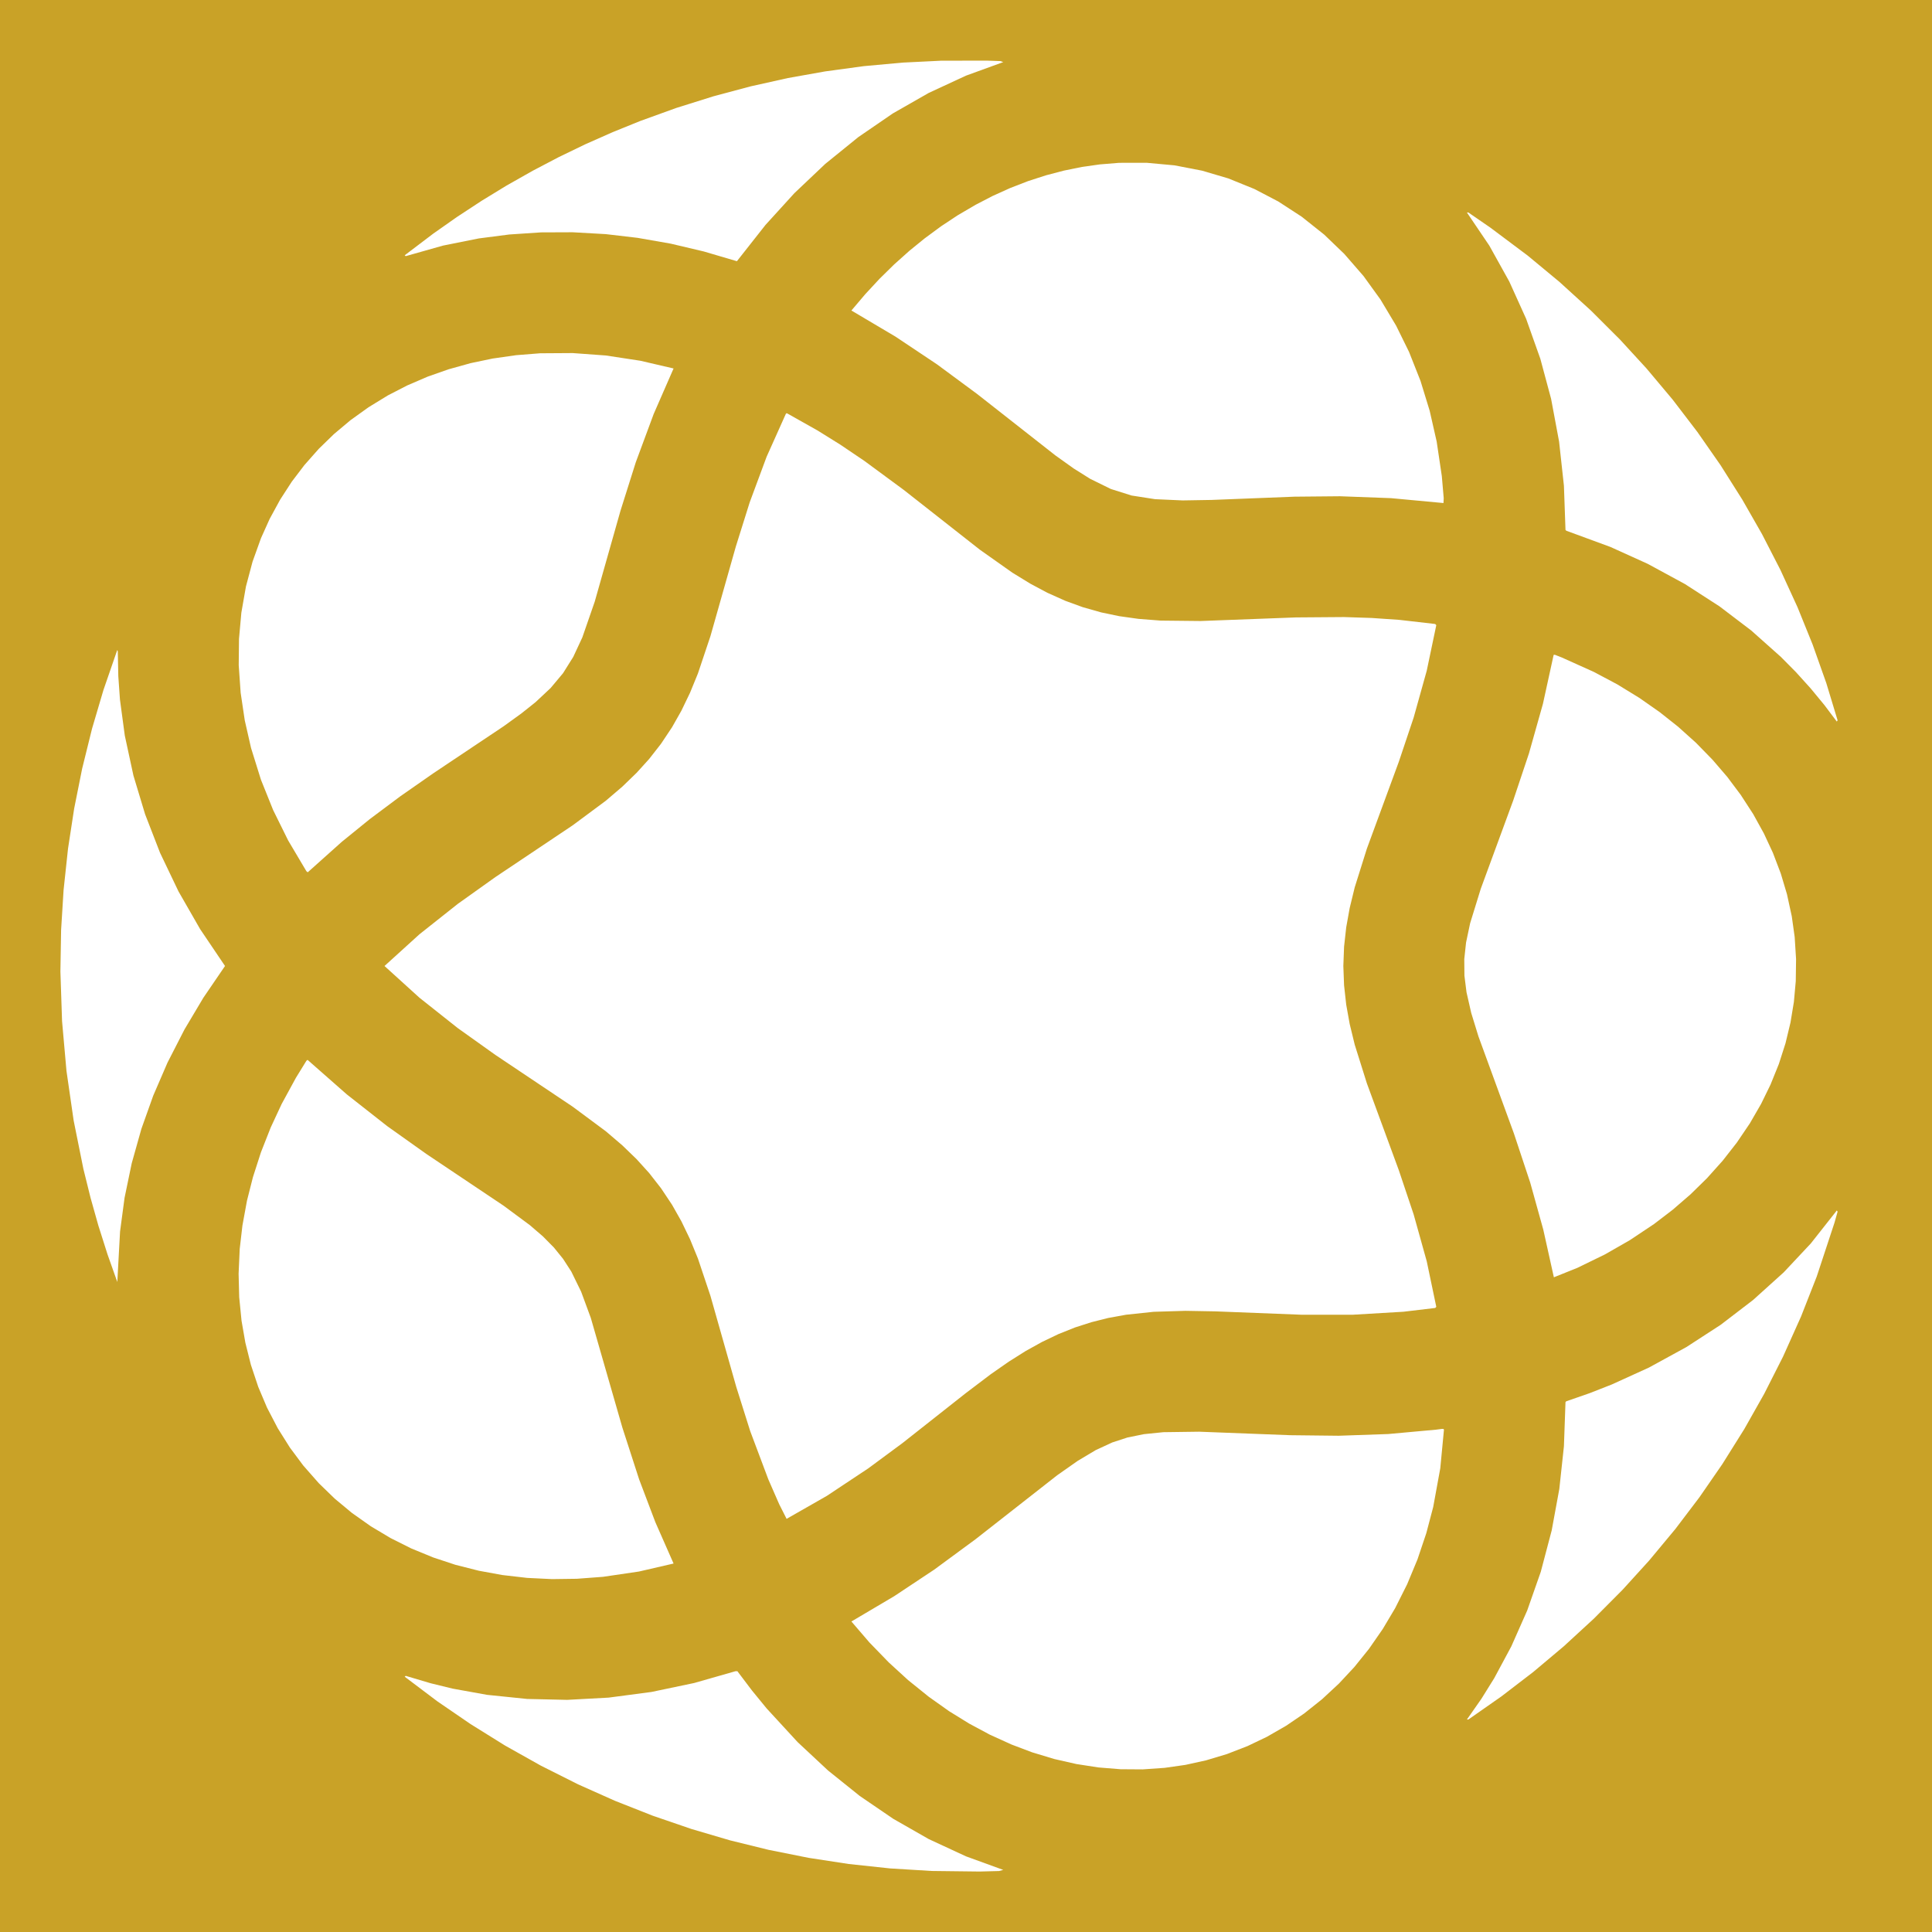
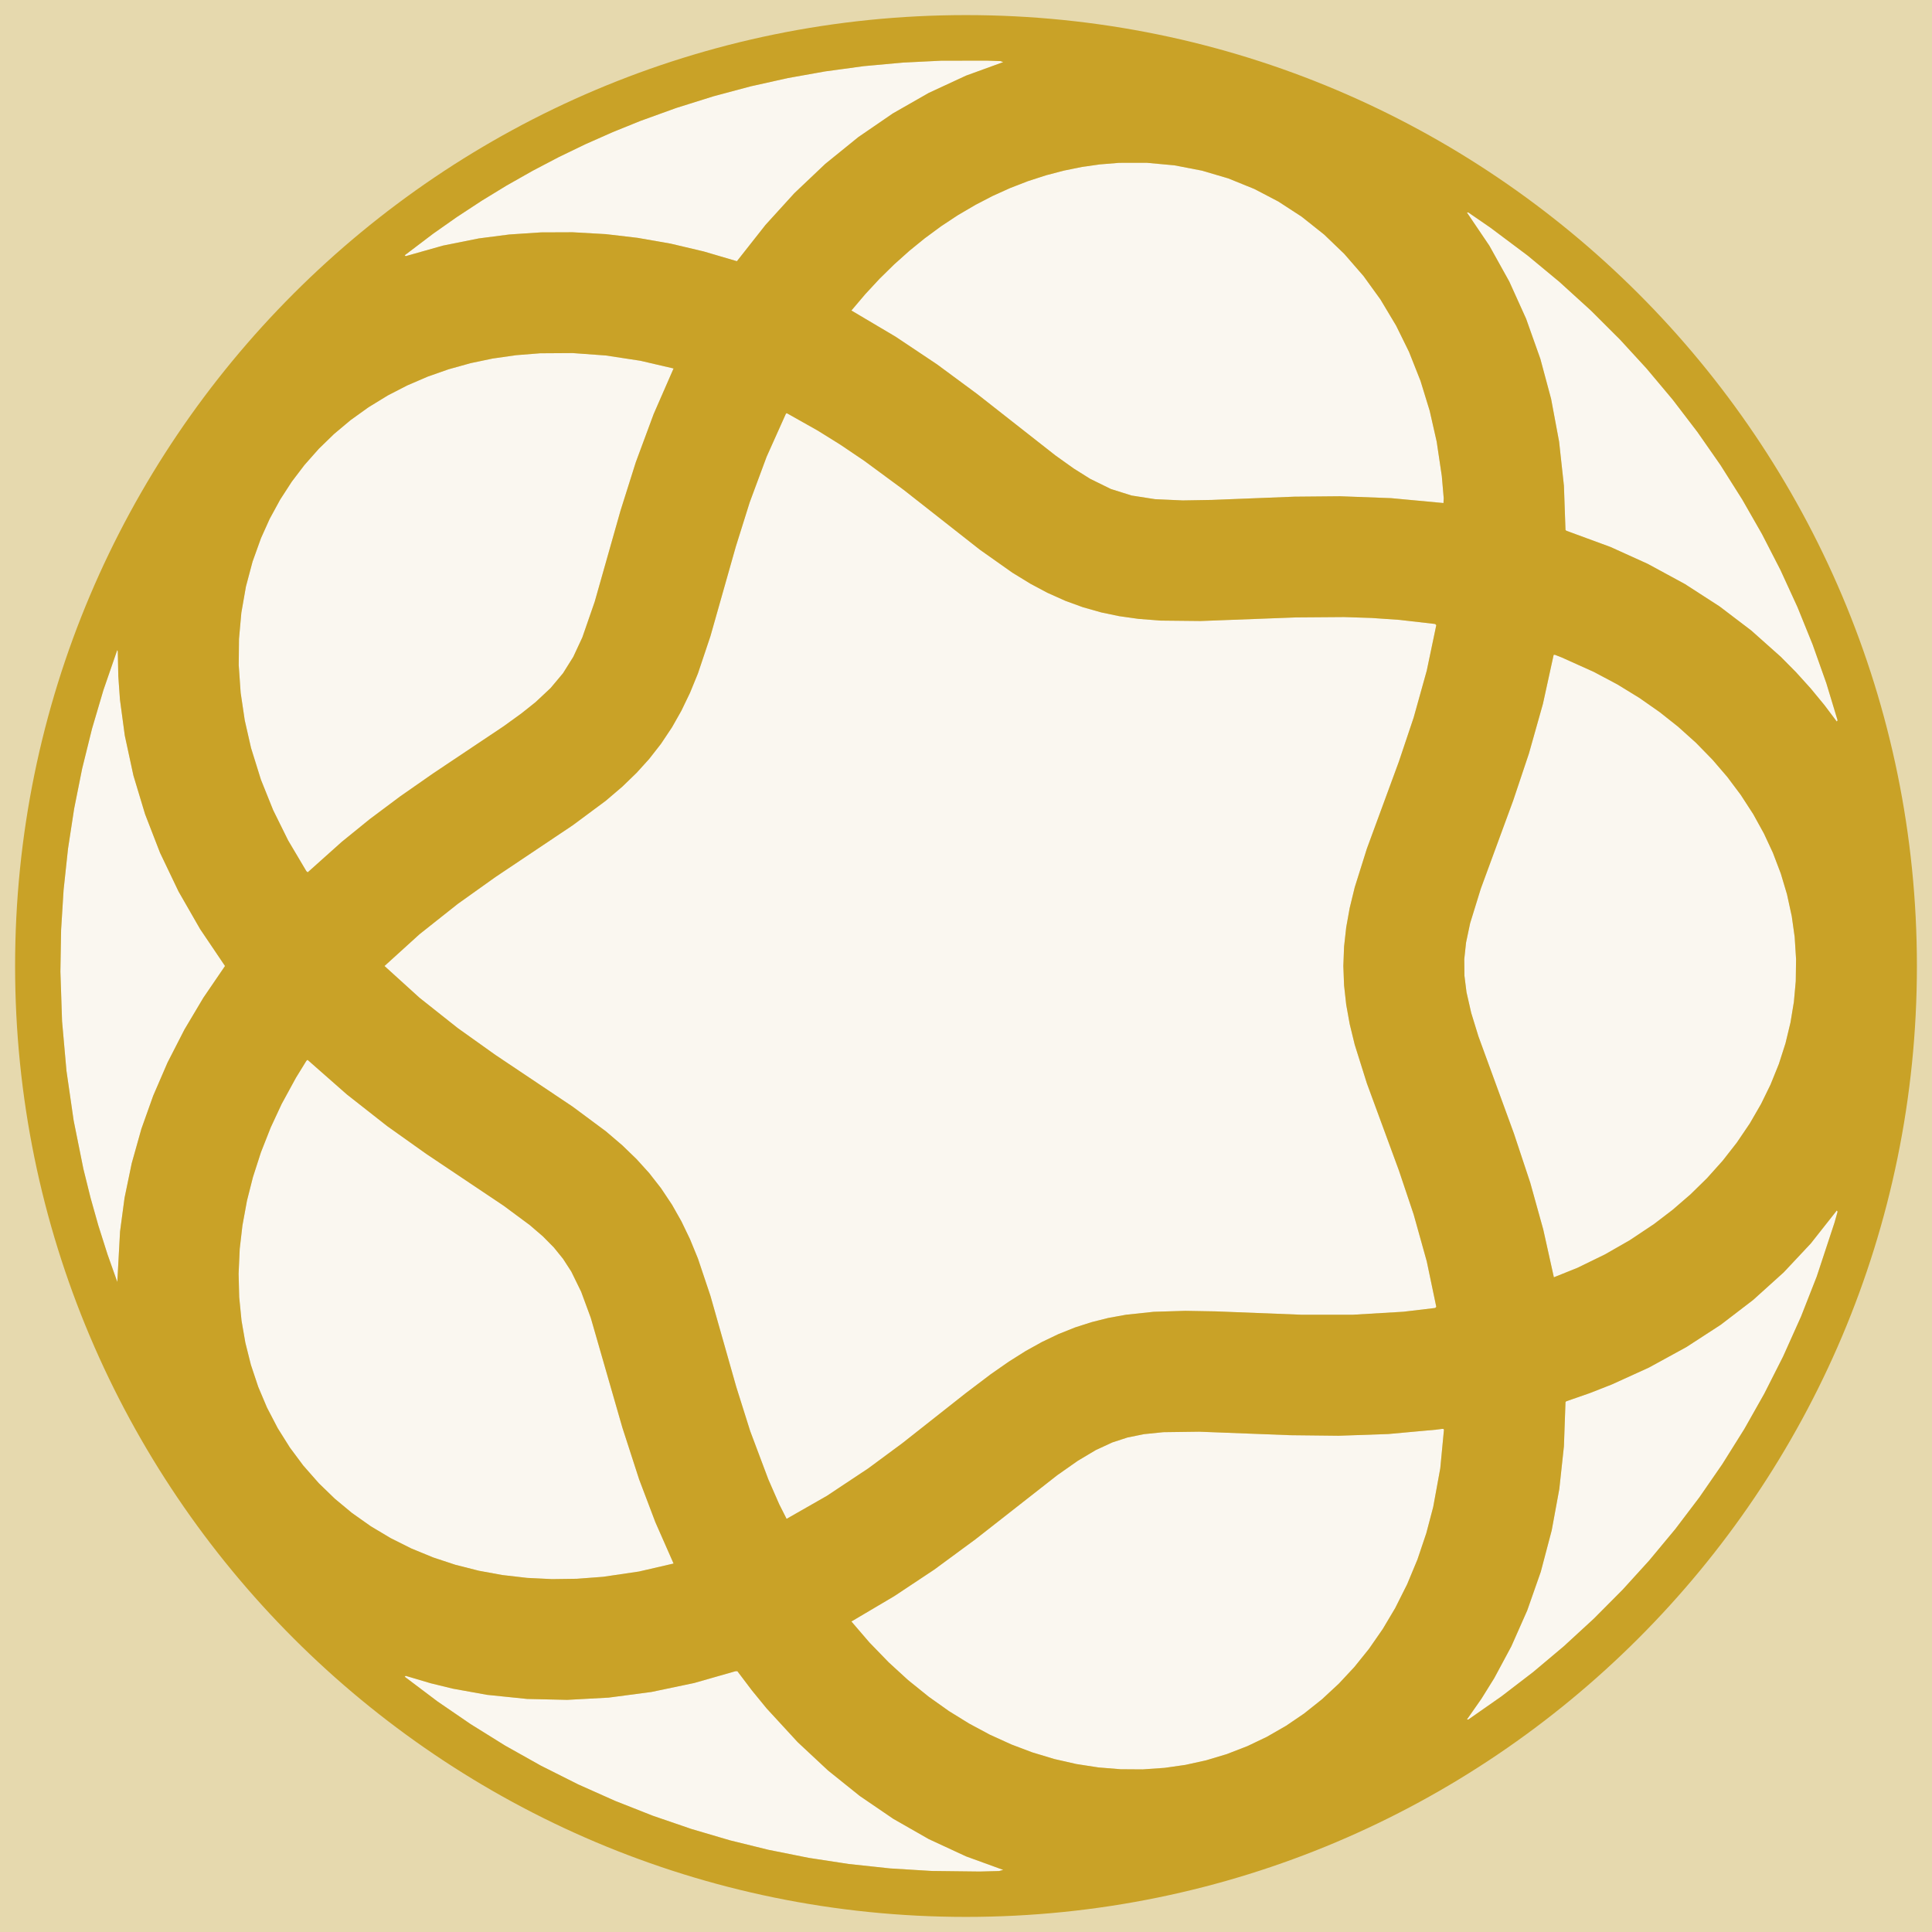
<svg xmlns="http://www.w3.org/2000/svg" width="64mm" height="64mm" viewBox="-32 -32 64 64">
-   <path fill="#c9a227" fill-rule="evenodd" d="M-32.0 -32.0H32.0V32.0H-32.0ZM-0.828 -29.989L0.686 -29.992L1.143 -29.976L1.234 -29.943L0 -29.494L-1.234 -28.922L-2.423 -28.243L-3.566 -27.459L-4.663 -26.57L-5.686 -25.6L-6.642 -24.549L-7.589 -23.347L-8.686 -23.67L-9.783 -23.929L-10.88 -24.121L-11.931 -24.244L-13.029 -24.306L-14.08 -24.302L-15.131 -24.232L-16.137 -24.102L-17.326 -23.864L-18.56 -23.515L-18.594 -23.543L-17.646 -24.262L-16.869 -24.808L-16.046 -25.348L-15.223 -25.851L-14.354 -26.343L-13.486 -26.798L-12.617 -27.218L-11.703 -27.623L-10.789 -27.993L-9.6 -28.423L-8.366 -28.81L-7.131 -29.14L-5.897 -29.415L-4.663 -29.635L-3.383 -29.809L-2.103 -29.926L-0.828 -29.989ZM5.074 -26.606L5.989 -26.607L6.903 -26.523L7.817 -26.347L8.686 -26.091L9.554 -25.739L10.344 -25.326L11.118 -24.823L11.865 -24.229L12.531 -23.589L13.167 -22.857L13.729 -22.08L14.249 -21.211L14.676 -20.343L15.056 -19.383L15.36 -18.393L15.592 -17.371L15.762 -16.229L15.825 -15.497L15.817 -15.336L14.08 -15.498L12.389 -15.561L10.88 -15.547L8.137 -15.439L7.177 -15.423L6.263 -15.464L5.486 -15.585L4.8 -15.801L4.114 -16.138L3.566 -16.482L2.961 -16.914L0.366 -18.951L-0.961 -19.931L-2.331 -20.846L-3.796 -21.714L-3.337 -22.255L-2.863 -22.766L-2.377 -23.243L-1.874 -23.693L-1.371 -24.102L-0.823 -24.506L-0.274 -24.869L0.32 -25.217L0.883 -25.509L1.463 -25.771L2.057 -26.001L2.651 -26.193L3.246 -26.349L3.84 -26.47L4.434 -26.554L5.074 -26.606ZM16.594 -24.96L16.64 -24.962L17.371 -24.459L18.606 -23.534L19.657 -22.663L20.7 -21.714L21.662 -20.754L22.543 -19.794L23.406 -18.766L24.228 -17.691L24.993 -16.594L25.715 -15.451L26.368 -14.309L26.979 -13.12L27.545 -11.886L28.045 -10.651L28.499 -9.371L28.873 -8.137L28.846 -8.098L28.434 -8.646L27.977 -9.2L27.491 -9.737L26.993 -10.24L26.011 -11.115L24.96 -11.914L23.817 -12.652L22.583 -13.322L21.349 -13.881L19.886 -14.419L19.859 -14.446L19.807 -15.909L19.647 -17.371L19.382 -18.789L19.026 -20.114L18.555 -21.44L17.997 -22.674L17.336 -23.863L16.594 -24.96ZM-14.108 -20.297L-13.029 -20.304L-11.931 -20.224L-10.789 -20.05L-9.687 -19.794L-10.346 -18.286L-10.939 -16.686L-11.444 -15.086L-12.299 -12.069L-12.709 -10.886L-13.01 -10.24L-13.349 -9.699L-13.76 -9.208L-14.263 -8.737L-14.729 -8.366L-15.314 -7.943L-17.646 -6.384L-18.743 -5.619L-19.749 -4.867L-20.677 -4.114L-21.806 -3.104L-21.851 -3.141L-22.455 -4.16L-22.952 -5.166L-23.356 -6.171L-23.684 -7.223L-23.892 -8.137L-24.028 -9.051L-24.092 -9.966L-24.083 -10.834L-24.005 -11.703L-23.853 -12.571L-23.634 -13.394L-23.355 -14.171L-23.067 -14.811L-22.72 -15.448L-22.333 -16.046L-21.916 -16.594L-21.44 -17.132L-20.937 -17.621L-20.389 -18.081L-19.794 -18.508L-19.154 -18.9L-18.514 -19.23L-17.829 -19.525L-17.143 -19.766L-16.411 -19.97L-15.68 -20.123L-14.903 -20.234L-14.108 -20.297ZM-5.97 -18.286L-5.943 -18.314L-5.897 -18.291L-4.913 -17.737L-4.16 -17.268L-3.365 -16.731L-2.062 -15.771L0.457 -13.792L1.537 -13.029L2.134 -12.663L2.697 -12.363L3.291 -12.097L3.87 -11.886L4.48 -11.713L5.074 -11.589L5.714 -11.499L6.446 -11.442L7.771 -11.428L10.926 -11.547L12.526 -11.559L13.44 -11.529L14.354 -11.466L15.497 -11.335L15.543 -11.328L15.579 -11.291L15.263 -9.783L14.829 -8.229L14.338 -6.766L13.279 -3.886L12.877 -2.606L12.71 -1.92L12.595 -1.28L12.524 -0.64L12.5 0L12.524 0.64L12.595 1.28L12.71 1.92L12.877 2.606L13.279 3.886L14.338 6.766L14.829 8.229L15.263 9.783L15.579 11.291L15.543 11.328L14.491 11.453L12.8 11.553L11.109 11.552L8.274 11.441L7.269 11.423L6.217 11.455L5.303 11.552L4.709 11.66L4.16 11.798L3.611 11.974L3.063 12.193L2.514 12.456L1.977 12.754L1.417 13.107L0.823 13.521L0 14.144L-2.103 15.803L-3.235 16.64L-4.612 17.554L-5.943 18.314L-6.188 17.829L-6.548 17.006L-7.149 15.406L-7.61 13.943L-8.466 10.926L-8.88 9.691L-9.142 9.051L-9.428 8.457L-9.738 7.909L-10.104 7.36L-10.497 6.857L-10.911 6.4L-11.383 5.943L-11.931 5.475L-13.025 4.663L-15.589 2.946L-16.836 2.057L-18.105 1.051L-19.263 0L-18.105 -1.051L-16.836 -2.057L-15.589 -2.946L-13.025 -4.663L-11.931 -5.475L-11.383 -5.943L-10.911 -6.4L-10.497 -6.857L-10.104 -7.36L-9.738 -7.909L-9.428 -8.457L-9.142 -9.051L-8.88 -9.691L-8.466 -10.926L-7.624 -13.897L-7.165 -15.36L-6.605 -16.869L-5.97 -18.286ZM-28.131 -10.423L-28.114 -10.468L-28.098 -10.423L-28.081 -9.6L-28.026 -8.823L-27.866 -7.634L-27.58 -6.309L-27.194 -5.029L-26.698 -3.749L-26.086 -2.469L-25.371 -1.223L-24.546 0L-25.263 1.051L-25.889 2.103L-26.451 3.2L-26.925 4.297L-27.316 5.394L-27.637 6.537L-27.874 7.68L-28.023 8.795L-28.114 10.468L-28.438 9.554L-28.743 8.594L-29 7.68L-29.238 6.72L-29.56 5.12L-29.798 3.474L-29.944 1.829L-29.999 0.183L-29.976 -1.189L-29.894 -2.514L-29.747 -3.886L-29.544 -5.211L-29.279 -6.537L-28.951 -7.863L-28.573 -9.143L-28.131 -10.423ZM19.462 -10.286L19.474 -10.312L19.52 -10.305L19.749 -10.214L20.8 -9.741L21.577 -9.328L22.309 -8.879L22.978 -8.411L23.589 -7.927L24.183 -7.393L24.731 -6.831L25.219 -6.263L25.664 -5.669L26.079 -5.029L26.432 -4.389L26.73 -3.749L26.991 -3.063L27.196 -2.377L27.355 -1.646L27.451 -0.96L27.497 -0.229L27.487 0.503L27.425 1.189L27.312 1.874L27.147 2.56L26.927 3.246L26.65 3.931L26.337 4.571L25.966 5.213L25.534 5.851L25.069 6.446L24.549 7.027L24 7.565L23.406 8.078L22.79 8.549L21.989 9.083L21.166 9.554L20.251 10L19.474 10.312L19.123 8.731L18.691 7.177L18.149 5.544L16.975 2.331L16.736 1.554L16.58 0.869L16.511 0.32L16.506 -0.229L16.565 -0.777L16.7 -1.417L17.053 -2.56L18.128 -5.486L18.648 -7.04L19.112 -8.686L19.462 -10.286ZM-21.812 3.109L-20.514 4.251L-19.175 5.303L-17.874 6.228L-15.314 7.943L-14.446 8.586L-14.012 8.96L-13.651 9.326L-13.349 9.699L-13.074 10.124L-12.749 10.789L-12.429 11.657L-11.383 15.291L-10.828 17.006L-10.291 18.423L-9.687 19.794L-10.834 20.059L-12.023 20.234L-12.891 20.299L-13.714 20.31L-14.537 20.27L-15.36 20.175L-16.137 20.033L-16.914 19.836L-17.646 19.594L-18.377 19.294L-19.063 18.95L-19.716 18.56L-20.343 18.117L-20.91 17.646L-21.44 17.132L-21.953 16.549L-22.396 15.954L-22.798 15.314L-23.155 14.629L-23.445 13.943L-23.689 13.211L-23.872 12.48L-23.999 11.749L-24.076 10.971L-24.096 10.194L-24.059 9.371L-23.969 8.594L-23.818 7.771L-23.621 6.994L-23.356 6.171L-23.032 5.349L-22.67 4.571L-22.197 3.703L-21.851 3.141L-21.812 3.109ZM28.817 8.137L28.846 8.098L28.873 8.137L28.77 8.503L28.182 10.286L27.662 11.611L27.067 12.937L26.442 14.171L25.783 15.338L25.053 16.503L24.295 17.6L23.497 18.652L22.629 19.696L21.75 20.663L20.795 21.623L19.801 22.537L18.789 23.388L17.737 24.195L16.64 24.962L16.594 24.96L17.074 24.274L17.5 23.589L18.065 22.537L18.591 21.349L19.04 20.069L19.402 18.697L19.654 17.326L19.807 15.909L19.859 14.446L19.886 14.419L20.663 14.149L21.394 13.862L22.622 13.303L23.863 12.624L25 11.886L26.074 11.063L27.087 10.149L27.987 9.189L28.817 8.137ZM15.568 15.36L15.771 15.334L15.817 15.336L15.833 15.36L15.711 16.64L15.477 17.92L15.248 18.789L14.956 19.657L14.614 20.48L14.217 21.271L13.806 21.962L13.349 22.621L12.864 23.223L12.353 23.771L11.794 24.29L11.2 24.763L10.606 25.167L9.966 25.535L9.326 25.841L8.64 26.107L7.954 26.313L7.269 26.464L6.583 26.562L5.851 26.613L5.12 26.608L4.389 26.549L3.657 26.436L2.926 26.27L2.194 26.049L1.509 25.79L0.789 25.463L0.107 25.097L-0.559 24.686L-1.234 24.207L-1.92 23.654L-2.56 23.068L-3.2 22.408L-3.796 21.714L-2.377 20.875L-1.051 19.995L0.32 18.986L3.022 16.869L3.703 16.391L4.297 16.037L4.846 15.783L5.349 15.619L5.897 15.508L6.537 15.443L7.726 15.427L10.743 15.543L12.343 15.561L13.989 15.504L15.568 15.36ZM-7.633 23.36L-7.574 23.36L-7.09 24L-6.604 24.594L-5.577 25.71L-4.571 26.649L-3.52 27.493L-2.409 28.251L-1.234 28.922L0 29.494L1.234 29.943L1.097 29.98L0.457 29.997L-1.143 29.978L-2.514 29.894L-3.886 29.747L-5.211 29.544L-6.537 29.279L-7.817 28.964L-9.097 28.587L-10.377 28.148L-11.622 27.657L-12.85 27.109L-14.08 26.491L-15.269 25.824L-16.411 25.113L-17.509 24.361L-18.594 23.543L-18.56 23.515L-17.737 23.759L-17.006 23.938L-15.863 24.144L-14.537 24.28L-13.211 24.31L-11.84 24.236L-10.423 24.049L-9.006 23.752L-7.633 23.36Z" />
+   <defs>
+     <clipPath id="rosette">
+       <circle cx="0" cy="0" r="31.5" />
+     </clipPath>
+   </defs>
+   <rect x="-32.0" y="-32.0" width="64.0" height="64.0" fill="#faf7f0" />
+   <path fill="#e6d9ae" fill-rule="evenodd" d="M-32.0 -32.0H32.0V32.0H-32.0ZM-0.828 -29.989L0.686 -29.992L1.143 -29.976L1.234 -29.943L0 -29.494L-1.234 -28.922L-2.423 -28.243L-3.566 -27.459L-4.663 -26.57L-5.686 -25.6L-6.642 -24.549L-7.589 -23.347L-8.686 -23.67L-9.783 -23.929L-10.88 -24.121L-11.931 -24.244L-13.029 -24.306L-14.08 -24.302L-15.131 -24.232L-16.137 -24.102L-17.326 -23.864L-18.56 -23.515L-18.594 -23.543L-17.646 -24.262L-16.869 -24.808L-16.046 -25.348L-15.223 -25.851L-14.354 -26.343L-13.486 -26.798L-12.617 -27.218L-11.703 -27.623L-10.789 -27.993L-9.6 -28.423L-8.366 -28.81L-7.131 -29.14L-5.897 -29.415L-4.663 -29.635L-3.383 -29.809L-2.103 -29.926L-0.828 -29.989ZM5.074 -26.606L5.989 -26.607L6.903 -26.523L7.817 -26.347L8.686 -26.091L9.554 -25.739L10.344 -25.326L11.118 -24.823L11.865 -24.229L12.531 -23.589L13.167 -22.857L13.729 -22.08L14.249 -21.211L14.676 -20.343L15.056 -19.383L15.36 -18.393L15.592 -17.371L15.762 -16.229L15.825 -15.497L15.817 -15.336L14.08 -15.498L12.389 -15.561L10.88 -15.547L8.137 -15.439L7.177 -15.423L6.263 -15.464L5.486 -15.585L4.8 -15.801L4.114 -16.138L3.566 -16.482L2.961 -16.914L0.366 -18.951L-0.961 -19.931L-2.331 -20.846L-3.796 -21.714L-3.337 -22.255L-2.863 -22.766L-2.377 -23.243L-1.874 -23.693L-1.371 -24.102L-0.823 -24.506L-0.274 -24.869L0.32 -25.217L0.883 -25.509L1.463 -25.771L2.057 -26.001L2.651 -26.193L3.246 -26.349L3.84 -26.47L4.434 -26.554L5.074 -26.606ZM16.594 -24.96L16.64 -24.962L17.371 -24.459L18.606 -23.534L19.657 -22.663L20.7 -21.714L21.662 -20.754L22.543 -19.794L23.406 -18.766L24.228 -17.691L24.993 -16.594L25.715 -15.451L26.368 -14.309L26.979 -13.12L27.545 -11.886L28.045 -10.651L28.499 -9.371L28.873 -8.137L28.846 -8.098L28.434 -8.646L27.977 -9.2L27.491 -9.737L26.993 -10.24L26.011 -11.115L24.96 -11.914L23.817 -12.652L22.583 -13.322L21.349 -13.881L19.886 -14.419L19.859 -14.446L19.807 -15.909L19.647 -17.371L19.382 -18.789L19.026 -20.114L18.555 -21.44L17.997 -22.674L17.336 -23.863L16.594 -24.96ZM-14.108 -20.297L-13.029 -20.304L-11.931 -20.224L-10.789 -20.05L-9.687 -19.794L-10.346 -18.286L-10.939 -16.686L-11.444 -15.086L-12.299 -12.069L-12.709 -10.886L-13.01 -10.24L-13.349 -9.699L-13.76 -9.208L-14.263 -8.737L-14.729 -8.366L-15.314 -7.943L-17.646 -6.384L-18.743 -5.619L-19.749 -4.867L-20.677 -4.114L-21.806 -3.104L-21.851 -3.141L-22.455 -4.16L-22.952 -5.166L-23.356 -6.171L-23.684 -7.223L-23.892 -8.137L-24.028 -9.051L-24.092 -9.966L-24.083 -10.834L-24.005 -11.703L-23.853 -12.571L-23.634 -13.394L-23.355 -14.171L-23.067 -14.811L-22.72 -15.448L-22.333 -16.046L-21.916 -16.594L-21.44 -17.132L-20.937 -17.621L-20.389 -18.081L-19.794 -18.508L-19.154 -18.9L-18.514 -19.23L-17.829 -19.525L-17.143 -19.766L-16.411 -19.97L-15.68 -20.123L-14.903 -20.234L-14.108 -20.297ZM-5.97 -18.286L-5.943 -18.314L-5.897 -18.291L-4.913 -17.737L-4.16 -17.268L-3.365 -16.731L-2.062 -15.771L0.457 -13.792L1.537 -13.029L2.134 -12.663L2.697 -12.363L3.291 -12.097L3.87 -11.886L4.48 -11.713L5.074 -11.589L5.714 -11.499L6.446 -11.442L7.771 -11.428L10.926 -11.547L12.526 -11.559L13.44 -11.529L14.354 -11.466L15.497 -11.335L15.543 -11.328L15.579 -11.291L15.263 -9.783L14.829 -8.229L14.338 -6.766L13.279 -3.886L12.877 -2.606L12.71 -1.92L12.595 -1.28L12.524 -0.64L12.5 0L12.524 0.64L12.595 1.28L12.71 1.92L12.877 2.606L13.279 3.886L14.338 6.766L14.829 8.229L15.263 9.783L15.579 11.291L15.543 11.328L14.491 11.453L12.8 11.553L11.109 11.552L8.274 11.441L7.269 11.423L6.217 11.455L5.303 11.552L4.709 11.66L4.16 11.798L3.611 11.974L3.063 12.193L2.514 12.456L1.977 12.754L1.417 13.107L0.823 13.521L0 14.144L-2.103 15.803L-3.235 16.64L-4.612 17.554L-5.943 18.314L-6.188 17.829L-6.548 17.006L-7.149 15.406L-7.61 13.943L-8.466 10.926L-8.88 9.691L-9.142 9.051L-9.428 8.457L-9.738 7.909L-10.104 7.36L-10.497 6.857L-10.911 6.4L-11.383 5.943L-11.931 5.475L-13.025 4.663L-15.589 2.946L-16.836 2.057L-18.105 1.051L-19.263 0L-18.105 -1.051L-16.836 -2.057L-15.589 -2.946L-13.025 -4.663L-11.931 -5.475L-11.383 -5.943L-10.911 -6.4L-10.497 -6.857L-10.104 -7.36L-9.738 -7.909L-9.428 -8.457L-9.142 -9.051L-8.88 -9.691L-8.466 -10.926L-7.624 -13.897L-7.165 -15.36L-6.605 -16.869L-5.97 -18.286ZM-28.131 -10.423L-28.114 -10.468L-28.098 -10.423L-28.081 -9.6L-28.026 -8.823L-27.866 -7.634L-27.58 -6.309L-27.194 -5.029L-26.698 -3.749L-26.086 -2.469L-25.371 -1.223L-24.546 0L-25.263 1.051L-25.889 2.103L-26.451 3.2L-26.925 4.297L-27.316 5.394L-27.637 6.537L-27.874 7.68L-28.023 8.795L-28.114 10.468L-28.438 9.554L-28.743 8.594L-29 7.68L-29.238 6.72L-29.56 5.12L-29.798 3.474L-29.944 1.829L-29.999 0.183L-29.976 -1.189L-29.894 -2.514L-29.747 -3.886L-29.544 -5.211L-29.279 -6.537L-28.951 -7.863L-28.573 -9.143L-28.131 -10.423ZM19.462 -10.286L19.474 -10.312L19.52 -10.305L19.749 -10.214L20.8 -9.741L21.577 -9.328L22.309 -8.879L22.978 -8.411L23.589 -7.927L24.183 -7.393L24.731 -6.831L25.219 -6.263L25.664 -5.669L26.079 -5.029L26.432 -4.389L26.73 -3.749L26.991 -3.063L27.196 -2.377L27.355 -1.646L27.451 -0.96L27.497 -0.229L27.487 0.503L27.425 1.189L27.312 1.874L27.147 2.56L26.927 3.246L26.65 3.931L26.337 4.571L25.966 5.213L25.534 5.851L25.069 6.446L24.549 7.027L24 7.565L23.406 8.078L22.79 8.549L21.989 9.083L21.166 9.554L20.251 10L19.474 10.312L19.123 8.731L18.691 7.177L18.149 5.544L16.975 2.331L16.736 1.554L16.58 0.869L16.511 0.32L16.506 -0.229L16.565 -0.777L16.7 -1.417L17.053 -2.56L18.128 -5.486L18.648 -7.04L19.112 -8.686L19.462 -10.286ZM-21.812 3.109L-20.514 4.251L-19.175 5.303L-17.874 6.228L-15.314 7.943L-14.446 8.586L-14.012 8.96L-13.651 9.326L-13.349 9.699L-13.074 10.124L-12.749 10.789L-12.429 11.657L-11.383 15.291L-10.828 17.006L-10.291 18.423L-9.687 19.794L-10.834 20.059L-12.023 20.234L-12.891 20.299L-13.714 20.31L-14.537 20.27L-15.36 20.175L-16.137 20.033L-16.914 19.836L-17.646 19.594L-18.377 19.294L-19.063 18.95L-19.716 18.56L-20.343 18.117L-20.91 17.646L-21.44 17.132L-21.953 16.549L-22.396 15.954L-22.798 15.314L-23.155 14.629L-23.445 13.943L-23.689 13.211L-23.872 12.48L-23.999 11.749L-24.076 10.971L-24.096 10.194L-24.059 9.371L-23.969 8.594L-23.818 7.771L-23.621 6.994L-23.356 6.171L-23.032 5.349L-22.67 4.571L-22.197 3.703L-21.851 3.141L-21.812 3.109ZM28.817 8.137L28.846 8.098L28.873 8.137L28.77 8.503L28.182 10.286L27.662 11.611L27.067 12.937L26.442 14.171L25.783 15.338L25.053 16.503L24.295 17.6L23.497 18.652L22.629 19.696L21.75 20.663L20.795 21.623L19.801 22.537L18.789 23.388L17.737 24.195L16.64 24.962L16.594 24.96L17.074 24.274L17.5 23.589L18.065 22.537L18.591 21.349L19.04 20.069L19.402 18.697L19.654 17.326L19.807 15.909L19.859 14.446L19.886 14.419L20.663 14.149L21.394 13.862L22.622 13.303L23.863 12.624L25 11.886L26.074 11.063L27.087 10.149L27.987 9.189L28.817 8.137ZM15.568 15.36L15.771 15.334L15.817 15.336L15.833 15.36L15.711 16.64L15.477 17.92L15.248 18.789L14.956 19.657L14.614 20.48L14.217 21.271L13.806 21.962L13.349 22.621L12.864 23.223L12.353 23.771L11.794 24.29L11.2 24.763L10.606 25.167L9.966 25.535L9.326 25.841L8.64 26.107L7.954 26.313L7.269 26.464L6.583 26.562L5.851 26.613L5.12 26.608L4.389 26.549L3.657 26.436L2.926 26.27L2.194 26.049L1.509 25.79L0.789 25.463L0.107 25.097L-0.559 24.686L-1.234 24.207L-1.92 23.654L-2.56 23.068L-3.2 22.408L-3.796 21.714L-2.377 20.875L-1.051 19.995L0.32 18.986L3.022 16.869L3.703 16.391L4.297 16.037L4.846 15.783L5.349 15.619L5.897 15.508L6.537 15.443L7.726 15.427L10.743 15.543L12.343 15.561L13.989 15.504L15.568 15.36ZM-7.633 23.36L-7.574 23.36L-7.09 24L-6.604 24.594L-5.577 25.71L-4.571 26.649L-3.52 27.493L-2.409 28.251L-1.234 28.922L0 29.494L1.234 29.943L1.097 29.98L0.457 29.997L-1.143 29.978L-2.514 29.894L-3.886 29.747L-5.211 29.544L-6.537 29.279L-7.817 28.964L-9.097 28.587L-10.377 28.148L-11.622 27.657L-12.85 27.109L-14.08 26.491L-15.269 25.824L-16.411 25.113L-17.509 24.361L-18.594 23.543L-18.56 23.515L-17.737 23.759L-17.006 23.938L-15.863 24.144L-14.537 24.28L-13.211 24.31L-11.84 24.236L-10.423 24.049L-9.006 23.752L-7.633 23.36Z" />
+   <g clip-path="url(#rosette)">
+     <path fill="#c9a227" fill-rule="evenodd" d="M-32.0 -32.0H32.0V32.0H-32.0ZM-0.828 -29.989L0.686 -29.992L1.143 -29.976L1.234 -29.943L0 -29.494L-1.234 -28.922L-2.423 -28.243L-3.566 -27.459L-4.663 -26.57L-5.686 -25.6L-6.642 -24.549L-7.589 -23.347L-8.686 -23.67L-9.783 -23.929L-10.88 -24.121L-11.931 -24.244L-13.029 -24.306L-14.08 -24.302L-15.131 -24.232L-16.137 -24.102L-17.326 -23.864L-18.56 -23.515L-18.594 -23.543L-17.646 -24.262L-16.869 -24.808L-16.046 -25.348L-15.223 -25.851L-14.354 -26.343L-13.486 -26.798L-12.617 -27.218L-11.703 -27.623L-10.789 -27.993L-9.6 -28.423L-8.366 -28.81L-7.131 -29.14L-5.897 -29.415L-4.663 -29.635L-3.383 -29.809L-2.103 -29.926L-0.828 -29.989ZM5.074 -26.606L5.989 -26.607L6.903 -26.523L7.817 -26.347L8.686 -26.091L9.554 -25.739L10.344 -25.326L11.118 -24.823L11.865 -24.229L12.531 -23.589L13.167 -22.857L13.729 -22.08L14.249 -21.211L14.676 -20.343L15.056 -19.383L15.36 -18.393L15.592 -17.371L15.762 -16.229L15.825 -15.497L15.817 -15.336L14.08 -15.498L12.389 -15.561L10.88 -15.547L8.137 -15.439L7.177 -15.423L6.263 -15.464L5.486 -15.585L4.8 -15.801L4.114 -16.138L3.566 -16.482L2.961 -16.914L0.366 -18.951L-0.961 -19.931L-2.331 -20.846L-3.796 -21.714L-3.337 -22.255L-2.863 -22.766L-2.377 -23.243L-1.874 -23.693L-1.371 -24.102L-0.823 -24.506L-0.274 -24.869L0.32 -25.217L0.883 -25.509L1.463 -25.771L2.057 -26.001L2.651 -26.193L3.246 -26.349L3.84 -26.47L4.434 -26.554L5.074 -26.606ZM16.594 -24.96L16.64 -24.962L17.371 -24.459L18.606 -23.534L19.657 -22.663L20.7 -21.714L21.662 -20.754L22.543 -19.794L23.406 -18.766L24.228 -17.691L24.993 -16.594L25.715 -15.451L26.368 -14.309L26.979 -13.12L27.545 -11.886L28.045 -10.651L28.499 -9.371L28.873 -8.137L28.846 -8.098L28.434 -8.646L27.977 -9.2L27.491 -9.737L26.993 -10.24L26.011 -11.115L24.96 -11.914L23.817 -12.652L22.583 -13.322L21.349 -13.881L19.886 -14.419L19.859 -14.446L19.807 -15.909L19.647 -17.371L19.382 -18.789L19.026 -20.114L18.555 -21.44L17.997 -22.674L17.336 -23.863L16.594 -24.96ZM-14.108 -20.297L-13.029 -20.304L-11.931 -20.224L-10.789 -20.05L-9.687 -19.794L-10.346 -18.286L-10.939 -16.686L-11.444 -15.086L-12.299 -12.069L-12.709 -10.886L-13.01 -10.24L-13.349 -9.699L-13.76 -9.208L-14.263 -8.737L-14.729 -8.366L-15.314 -7.943L-17.646 -6.384L-18.743 -5.619L-19.749 -4.867L-20.677 -4.114L-21.806 -3.104L-21.851 -3.141L-22.455 -4.16L-22.952 -5.166L-23.356 -6.171L-23.684 -7.223L-23.892 -8.137L-24.028 -9.051L-24.092 -9.966L-24.083 -10.834L-24.005 -11.703L-23.853 -12.571L-23.634 -13.394L-23.355 -14.171L-23.067 -14.811L-22.72 -15.448L-22.333 -16.046L-21.916 -16.594L-21.44 -17.132L-20.937 -17.621L-20.389 -18.081L-19.794 -18.508L-19.154 -18.9L-18.514 -19.23L-17.829 -19.525L-17.143 -19.766L-16.411 -19.97L-15.68 -20.123L-14.903 -20.234L-14.108 -20.297ZM-5.97 -18.286L-5.943 -18.314L-5.897 -18.291L-4.913 -17.737L-4.16 -17.268L-3.365 -16.731L-2.062 -15.771L0.457 -13.792L1.537 -13.029L2.134 -12.663L2.697 -12.363L3.291 -12.097L3.87 -11.886L4.48 -11.713L5.074 -11.589L5.714 -11.499L6.446 -11.442L7.771 -11.428L10.926 -11.547L12.526 -11.559L13.44 -11.529L14.354 -11.466L15.497 -11.335L15.543 -11.328L15.579 -11.291L15.263 -9.783L14.829 -8.229L14.338 -6.766L13.279 -3.886L12.877 -2.606L12.71 -1.92L12.595 -1.28L12.524 -0.64L12.5 0L12.524 0.64L12.595 1.28L12.71 1.92L12.877 2.606L13.279 3.886L14.338 6.766L14.829 8.229L15.263 9.783L15.579 11.291L15.543 11.328L14.491 11.453L12.8 11.553L11.109 11.552L8.274 11.441L7.269 11.423L6.217 11.455L5.303 11.552L4.709 11.66L4.16 11.798L3.611 11.974L3.063 12.193L2.514 12.456L1.977 12.754L1.417 13.107L0.823 13.521L0 14.144L-2.103 15.803L-3.235 16.64L-4.612 17.554L-5.943 18.314L-6.188 17.829L-6.548 17.006L-7.149 15.406L-7.61 13.943L-8.466 10.926L-8.88 9.691L-9.142 9.051L-9.428 8.457L-9.738 7.909L-10.104 7.36L-10.497 6.857L-10.911 6.4L-11.383 5.943L-11.931 5.475L-13.025 4.663L-15.589 2.946L-16.836 2.057L-18.105 1.051L-19.263 0L-18.105 -1.051L-16.836 -2.057L-15.589 -2.946L-13.025 -4.663L-11.931 -5.475L-11.383 -5.943L-10.911 -6.4L-10.497 -6.857L-10.104 -7.36L-9.738 -7.909L-9.428 -8.457L-9.142 -9.051L-8.88 -9.691L-8.466 -10.926L-7.624 -13.897L-7.165 -15.36L-6.605 -16.869L-5.97 -18.286ZM-28.131 -10.423L-28.114 -10.468L-28.098 -10.423L-28.081 -9.6L-28.026 -8.823L-27.866 -7.634L-27.58 -6.309L-27.194 -5.029L-26.698 -3.749L-26.086 -2.469L-25.371 -1.223L-24.546 0L-25.263 1.051L-25.889 2.103L-26.451 3.2L-26.925 4.297L-27.316 5.394L-27.637 6.537L-27.874 7.68L-28.023 8.795L-28.114 10.468L-28.438 9.554L-28.743 8.594L-29 7.68L-29.238 6.72L-29.56 5.12L-29.798 3.474L-29.944 1.829L-29.999 0.183L-29.976 -1.189L-29.894 -2.514L-29.747 -3.886L-29.544 -5.211L-29.279 -6.537L-28.951 -7.863L-28.573 -9.143L-28.131 -10.423ZM19.462 -10.286L19.474 -10.312L19.52 -10.305L19.749 -10.214L20.8 -9.741L21.577 -9.328L22.309 -8.879L22.978 -8.411L23.589 -7.927L24.183 -7.393L24.731 -6.831L25.219 -6.263L25.664 -5.669L26.079 -5.029L26.432 -4.389L26.73 -3.749L26.991 -3.063L27.196 -2.377L27.355 -1.646L27.451 -0.96L27.497 -0.229L27.487 0.503L27.425 1.189L27.312 1.874L27.147 2.56L26.927 3.246L26.65 3.931L26.337 4.571L25.966 5.213L25.534 5.851L25.069 6.446L24.549 7.027L24 7.565L23.406 8.078L22.79 8.549L21.989 9.083L21.166 9.554L20.251 10L19.474 10.312L19.123 8.731L18.691 7.177L18.149 5.544L16.975 2.331L16.736 1.554L16.58 0.869L16.511 0.32L16.506 -0.229L16.565 -0.777L16.7 -1.417L17.053 -2.56L18.128 -5.486L18.648 -7.04L19.112 -8.686L19.462 -10.286ZM-21.812 3.109L-20.514 4.251L-19.175 5.303L-17.874 6.228L-15.314 7.943L-14.446 8.586L-14.012 8.96L-13.651 9.326L-13.349 9.699L-13.074 10.124L-12.749 10.789L-12.429 11.657L-11.383 15.291L-10.828 17.006L-10.291 18.423L-9.687 19.794L-10.834 20.059L-12.023 20.234L-12.891 20.299L-13.714 20.31L-14.537 20.27L-15.36 20.175L-16.137 20.033L-16.914 19.836L-17.646 19.594L-18.377 19.294L-19.063 18.95L-19.716 18.56L-20.343 18.117L-20.91 17.646L-21.44 17.132L-21.953 16.549L-22.396 15.954L-22.798 15.314L-23.155 14.629L-23.445 13.943L-23.689 13.211L-23.872 12.48L-23.999 11.749L-24.076 10.971L-24.096 10.194L-24.059 9.371L-23.969 8.594L-23.818 7.771L-23.621 6.994L-23.356 6.171L-23.032 5.349L-22.67 4.571L-22.197 3.703L-21.851 3.141L-21.812 3.109ZM28.817 8.137L28.846 8.098L28.873 8.137L28.77 8.503L28.182 10.286L27.662 11.611L27.067 12.937L26.442 14.171L25.783 15.338L25.053 16.503L24.295 17.6L23.497 18.652L22.629 19.696L21.75 20.663L20.795 21.623L19.801 22.537L18.789 23.388L17.737 24.195L16.64 24.962L16.594 24.96L17.074 24.274L17.5 23.589L18.065 22.537L18.591 21.349L19.04 20.069L19.402 18.697L19.654 17.326L19.807 15.909L19.859 14.446L19.886 14.419L20.663 14.149L21.394 13.862L22.622 13.303L23.863 12.624L25 11.886L26.074 11.063L27.087 10.149L27.987 9.189L28.817 8.137ZM15.568 15.36L15.771 15.334L15.817 15.336L15.833 15.36L15.711 16.64L15.477 17.92L15.248 18.789L14.956 19.657L14.614 20.48L14.217 21.271L13.806 21.962L13.349 22.621L12.864 23.223L12.353 23.771L11.794 24.29L11.2 24.763L10.606 25.167L9.966 25.535L9.326 25.841L8.64 26.107L7.954 26.313L7.269 26.464L6.583 26.562L5.851 26.613L5.12 26.608L4.389 26.549L3.657 26.436L2.926 26.27L2.194 26.049L1.509 25.79L0.789 25.463L0.107 25.097L-0.559 24.686L-1.234 24.207L-1.92 23.654L-2.56 23.068L-3.2 22.408L-3.796 21.714L-2.377 20.875L-1.051 19.995L0.32 18.986L3.022 16.869L3.703 16.391L4.297 16.037L4.846 15.783L5.349 15.619L5.897 15.508L6.537 15.443L7.726 15.427L10.743 15.543L12.343 15.561L13.989 15.504L15.568 15.36ZM-7.633 23.36L-7.574 23.36L-7.09 24L-6.604 24.594L-5.577 25.71L-4.571 26.649L-3.52 27.493L-2.409 28.251L-1.234 28.922L0 29.494L1.234 29.943L1.097 29.98L0.457 29.997L-1.143 29.978L-2.514 29.894L-3.886 29.747L-5.211 29.544L-6.537 29.279L-7.817 28.964L-9.097 28.587L-10.377 28.148L-11.622 27.657L-12.85 27.109L-14.08 26.491L-15.269 25.824L-16.411 25.113L-17.509 24.361L-18.594 23.543L-18.56 23.515L-17.737 23.759L-17.006 23.938L-15.863 24.144L-14.537 24.28L-13.211 24.31L-11.84 24.236L-10.423 24.049L-9.006 23.752L-7.633 23.36Z" />
+   </g>
</svg>
